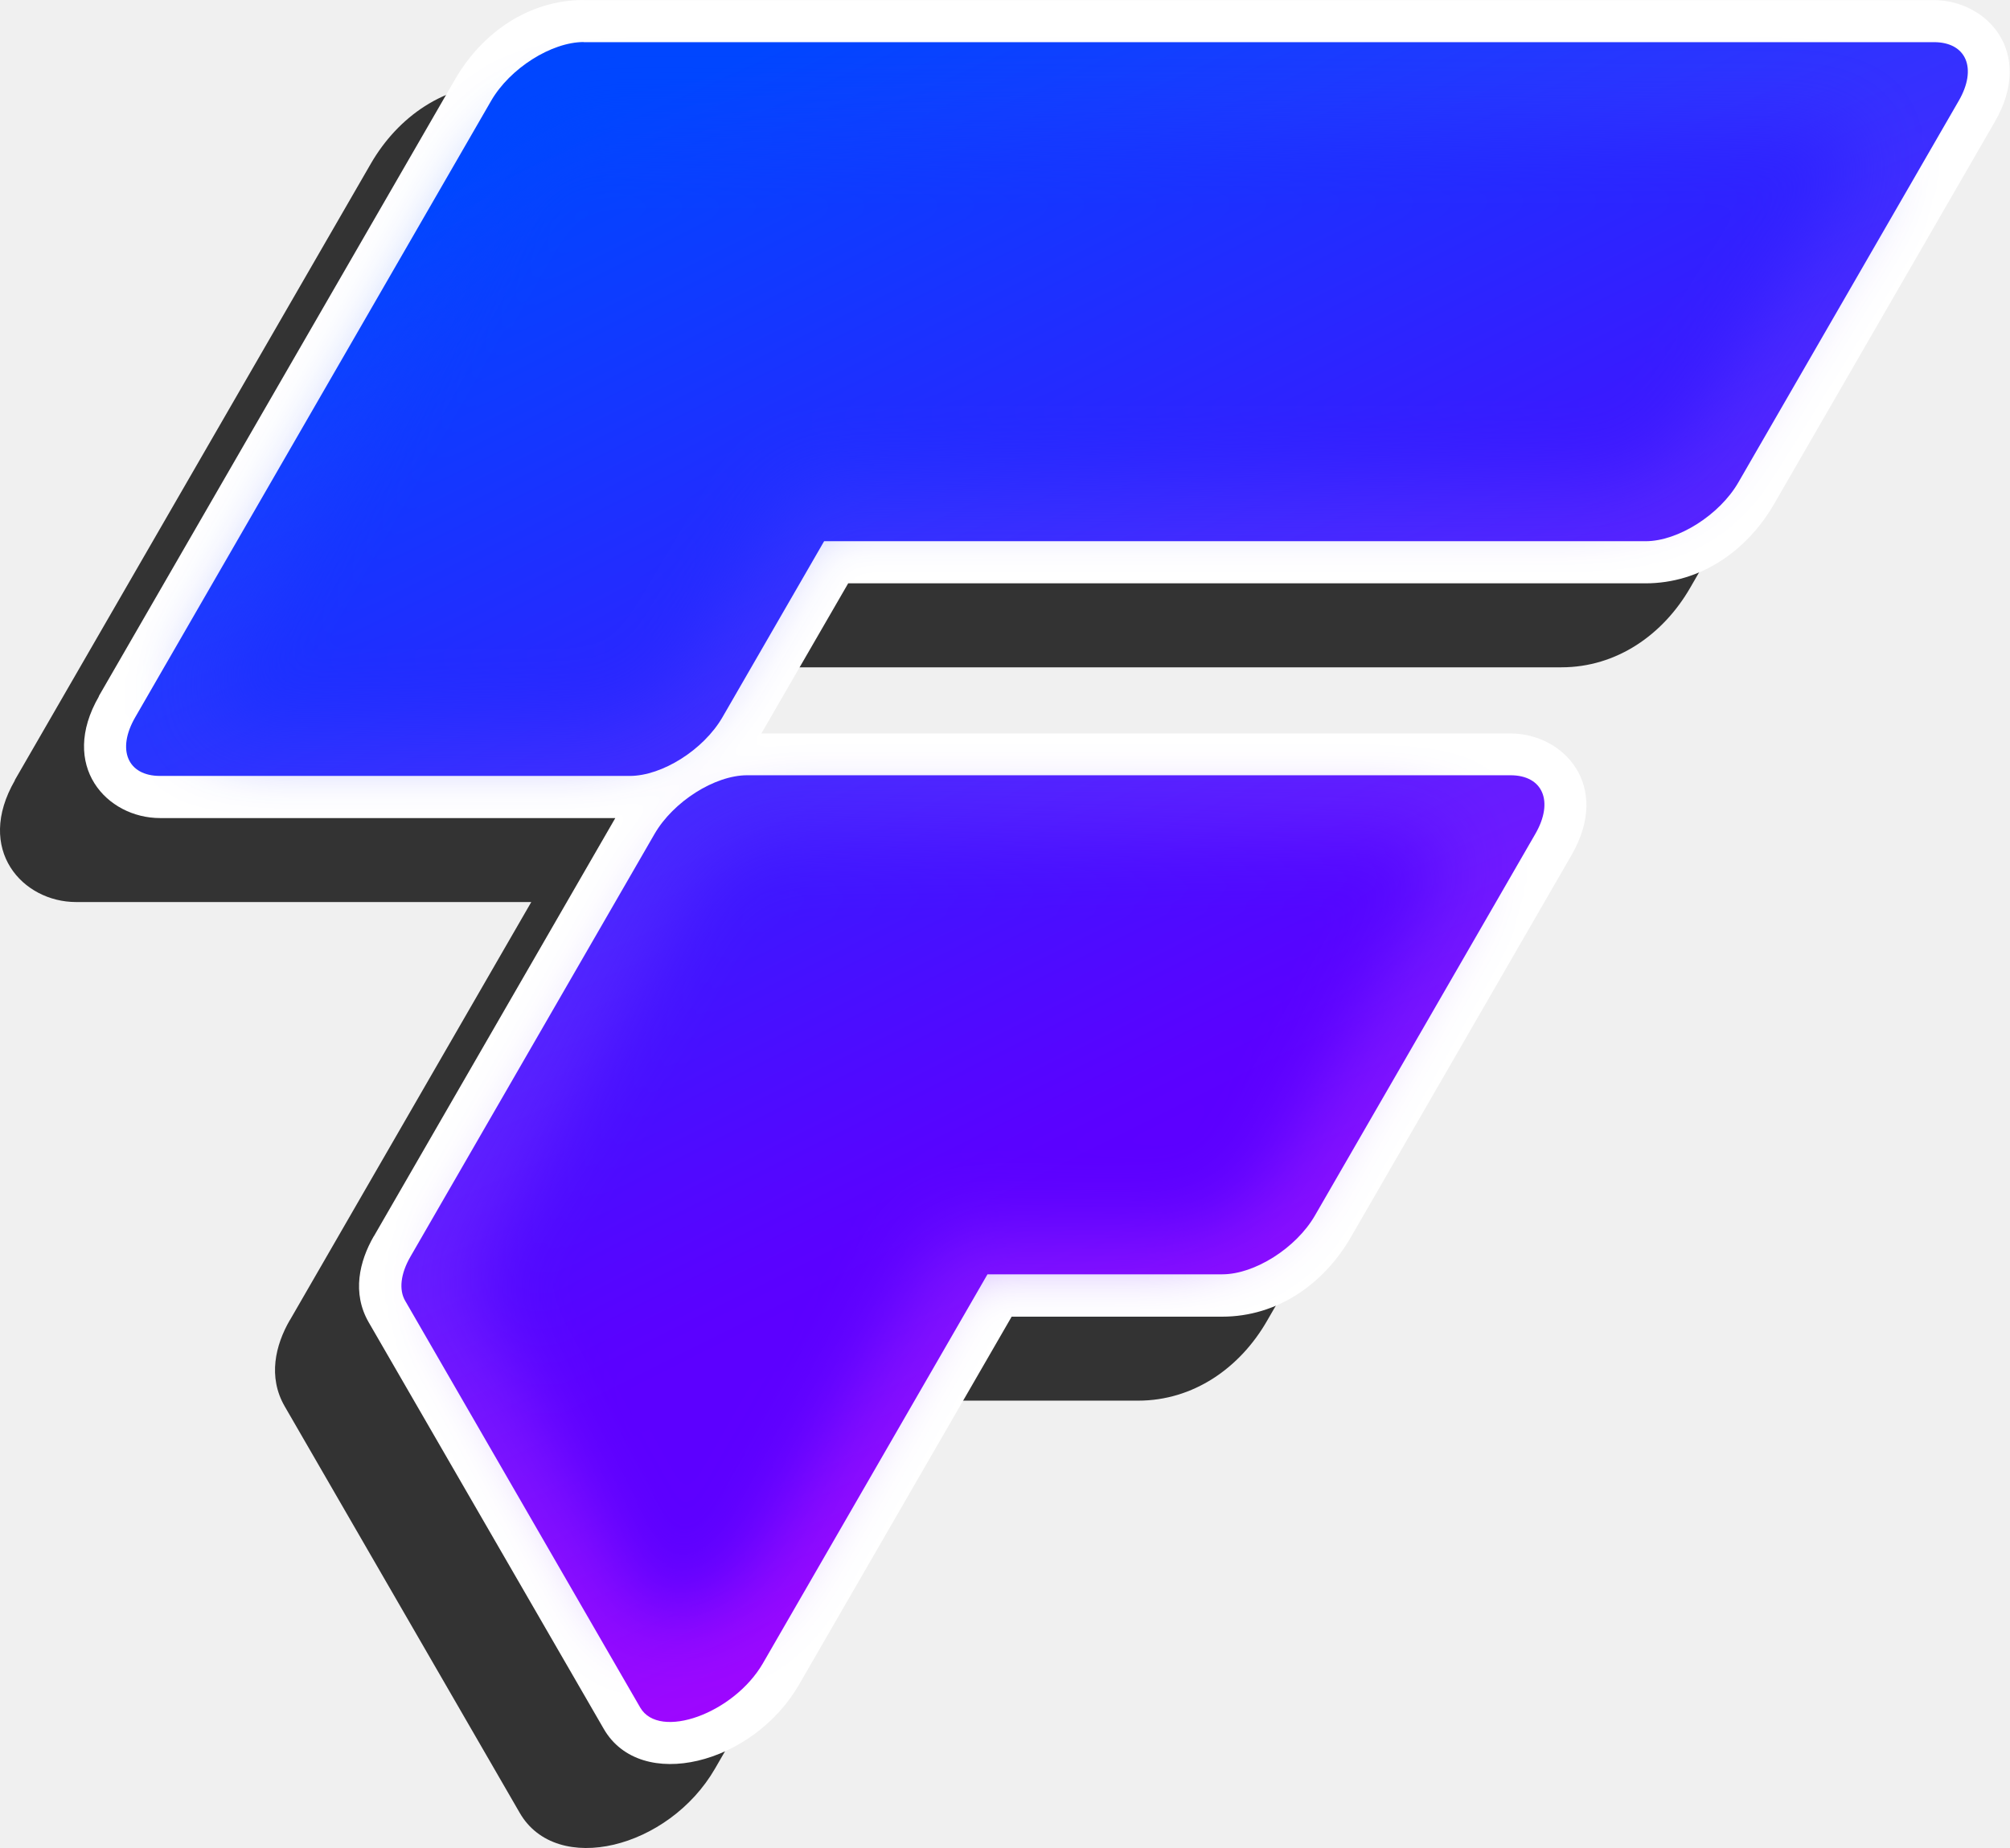
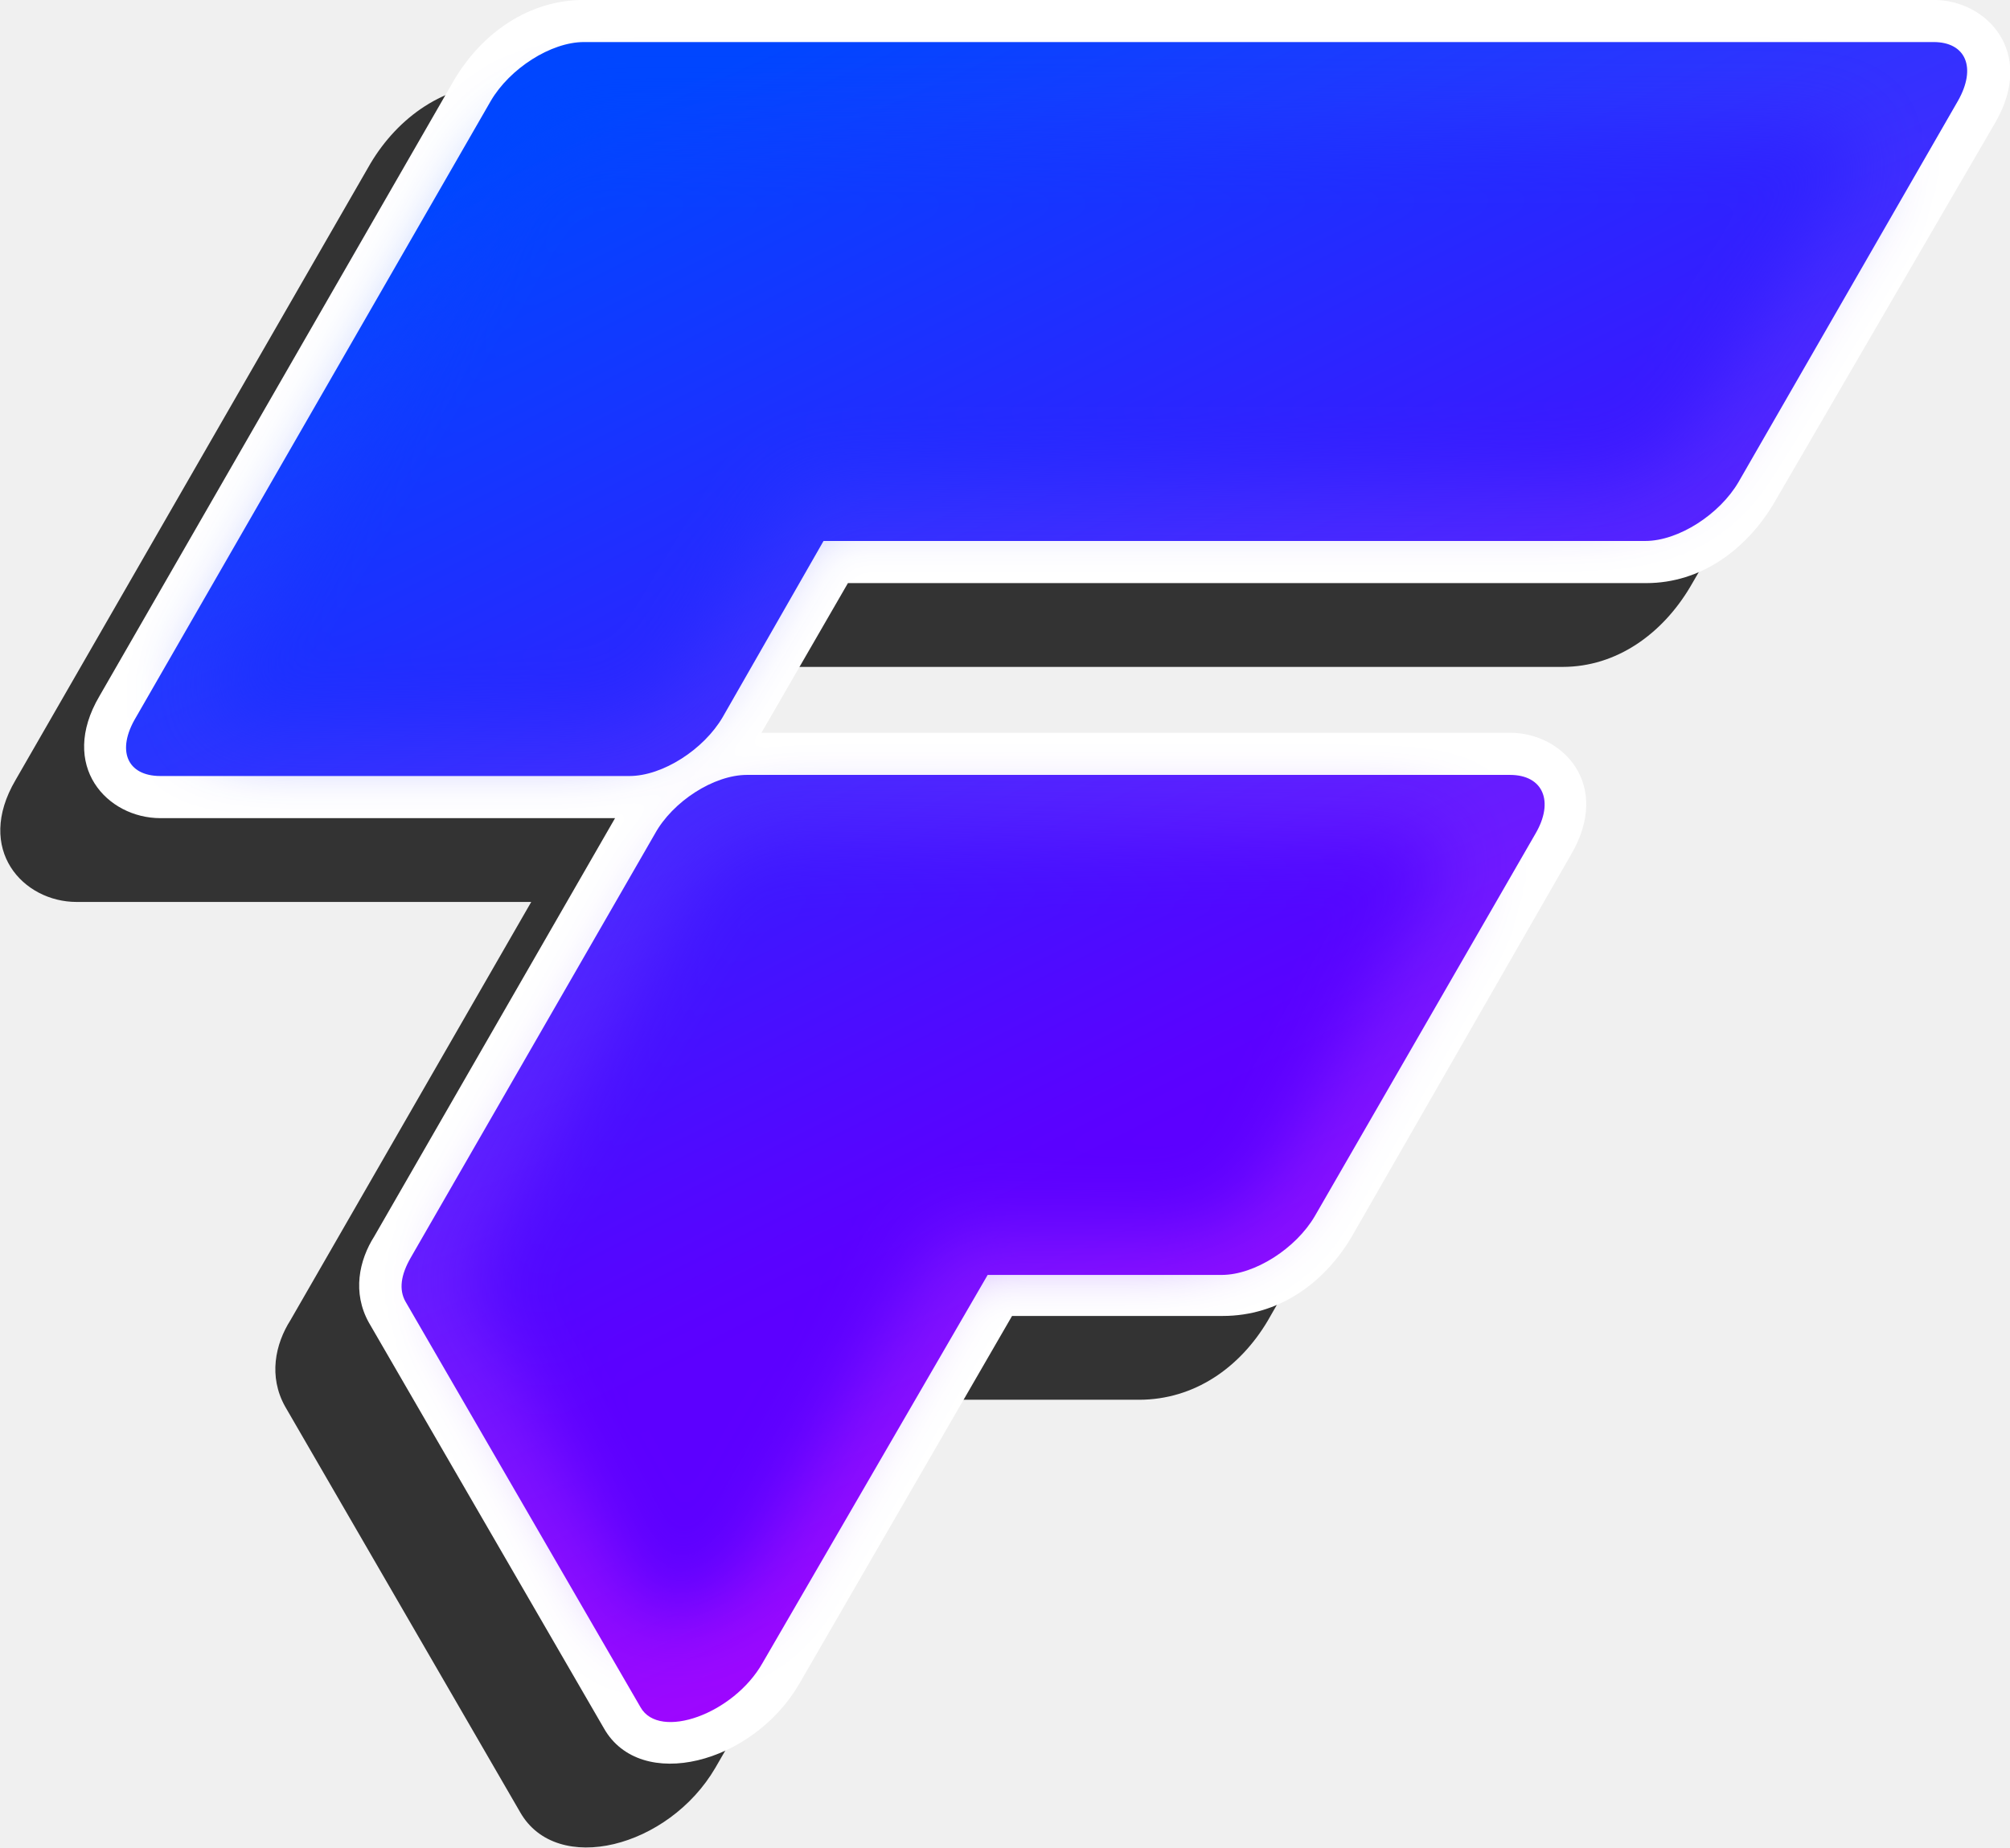
- <svg xmlns="http://www.w3.org/2000/svg" xmlns:xlink="http://www.w3.org/1999/xlink" width="217.5" height="200" viewBox="0 0 57.547 52.917" version="1.1" id="svg5" xml:space="preserve">
-   <defs id="defs2">
-     <linearGradient id="linearGradient67">
-       <stop style="stop-color:#0046ff;stop-opacity:1;" offset="0" id="stop68" />
-       <stop style="stop-color:#5c00ff;stop-opacity:1;" offset="1" id="stop69" />
+ <svg xmlns="http://www.w3.org/2000/svg" xml:space="preserve" viewBox="0 0 57.55 52.92">
+   <defs>
+     <linearGradient id="b">
+       <stop offset="0" stop-color="#0046ff" />
+       <stop offset="1" stop-color="#5c00ff" />
    </linearGradient>
-     <linearGradient id="linearGradient66">
-       <stop style="stop-color:#0046ff;stop-opacity:1;" offset="0" id="stop66" />
-       <stop style="stop-color:#ac00ff;stop-opacity:1;" offset="1" id="stop67" />
+     <linearGradient id="a">
+       <stop offset="0" stop-color="#0046ff" />
+       <stop offset="1" stop-color="#ac00ff" />
    </linearGradient>
-     <filter style="color-interpolation-filters:sRGB" id="filter50" x="-0.054" y="-0.06" width="1.108" height="1.12">
-       <feGaussianBlur stdDeviation="0.335" id="feGaussianBlur50" />
+     <linearGradient id="c" x1="114.21" x2="120.31" y1="18.26" y2="31.68" gradientUnits="userSpaceOnUse" href="#a" />
+     <linearGradient id="e" x1="114.21" x2="118.78" y1="25.83" y2="34.98" gradientUnits="userSpaceOnUse" href="#b" />
+     <filter id="d" width="1.11" height="1.12" x="-.05" y="-.06" color-interpolation-filters="sRGB">
+       <feGaussianBlur stdDeviation=".33" />
    </filter>
-     <linearGradient xlink:href="#linearGradient66" id="linearGradient65" x1="114.215" y1="18.258" x2="120.305" y2="31.682" gradientUnits="userSpaceOnUse" />
-     <linearGradient xlink:href="#linearGradient67" id="linearGradient69" x1="114.215" y1="25.834" x2="118.78" y2="34.978" gradientUnits="userSpaceOnUse" />
  </defs>
-   <g id="layer1" transform="translate(-74.47996,-140.8906)">
-     <g id="g64" transform="matrix(9.092133,0,0,9.092133,-265.914,-1140.105)">
-       <g id="g60" transform="matrix(0.349215,0,0,0.349215,-0.8567703,135.1762)" style="fill:#333333;fill-opacity:1;stroke:#ffffff;stroke-width:0.758">
-         <path style="color:#000000;fill:#333333;fill-opacity:1;stroke:none;stroke-linecap:round;stroke-linejoin:round;-inkscape-stroke:none" d="m 114.168,17.121 c -0.497,-7.7e-5 -0.918,0.293 -1.164,0.719 l -3.211,5.561 h 0.002 c -0.363,0.628 0.071,1.098 0.551,1.098 h 4.105 l -2.176,3.77 c -4.7e-4,8.17e-4 -0.002,0.001 -0.002,0.002 -0.129,0.224 -0.199,0.511 -0.045,0.777 l 2.119,3.666 c 0.333,0.576 1.344,0.321 1.76,-0.398 l 1.918,-3.32 h 1.898 c 0.497,0 0.917,-0.293 1.162,-0.719 l 1.988,-3.443 c 0.363,-0.628 -0.071,-1.098 -0.551,-1.098 h -6.754 l 0.783,-1.354 h 7.189 c 0.497,0 0.917,-0.293 1.162,-0.719 l 1.988,-3.443 c 0.363,-0.628 -0.071,-1.098 -0.551,-1.098 -4.058,5.9e-5 -8.116,1e-6 -12.174,0 -2e-5,0 3e-5,-5.1e-5 1e-5,-5.1e-5 z" id="path59" />
-       </g>
-       <g id="g61" transform="matrix(0.349215,0,0,0.349215,-0.592187,134.9117)" style="fill:#009ff5;stroke:#ffffff;stroke-width:0.758">
-         <path style="color:#000000;fill:#ffffff;stroke:none;stroke-linecap:round;stroke-linejoin:round;-inkscape-stroke:none" d="m 114.168,17.121 c -0.497,-7.7e-5 -0.918,0.293 -1.164,0.719 l -3.211,5.561 h 0.002 c -0.363,0.628 0.071,1.098 0.551,1.098 h 4.105 l -2.176,3.77 c -4.7e-4,8.17e-4 -0.002,0.001 -0.002,0.002 -0.129,0.224 -0.199,0.511 -0.045,0.777 l 2.119,3.666 c 0.333,0.576 1.344,0.321 1.76,-0.398 l 1.918,-3.32 h 1.898 c 0.497,0 0.917,-0.293 1.162,-0.719 l 1.988,-3.443 c 0.363,-0.628 -0.071,-1.098 -0.551,-1.098 h -6.754 l 0.783,-1.354 h 7.189 c 0.497,0 0.917,-0.293 1.162,-0.719 l 1.988,-3.443 c 0.363,-0.628 -0.071,-1.098 -0.551,-1.098 -4.058,5.9e-5 -8.116,1e-6 -12.174,0 -2e-5,0 3e-5,-5.1e-5 1e-5,-5.1e-5 z" id="path60" />
-       </g>
-       <g id="g62" style="fill:#009ff5;fill-opacity:1;stroke-width:2.864" transform="matrix(0.349215,0,0,0.349215,-0.592187,134.9117)">
-         <path style="color:#000000;fill:url(#linearGradient65);fill-opacity:1;stroke-width:2.864;stroke-linecap:round;stroke-linejoin:round;-inkscape-stroke:none" d="m 114.167,17.5 c -0.292,-4.5e-5 -0.666,0.237 -0.835,0.529 l -3.21,5.561 c -0.169,0.292 -0.069,0.529 0.224,0.529 h 4.236 c 0.292,4e-5 0.666,-0.237 0.835,-0.529 l 0.917,-1.588 h 7.408 c 0.292,4e-5 0.666,-0.237 0.835,-0.529 l 1.988,-3.443 c 0.169,-0.292 0.069,-0.529 -0.224,-0.529 -4.058,0 -8.116,1e-6 -12.174,0 z m 1.473,6.613 c -0.292,-4e-5 -0.666,0.237 -0.835,0.529 l -2.202,3.814 c -0.088,0.153 -0.105,0.298 -0.046,0.398 l 2.119,3.668 c 0.172,0.295 0.842,0.054 1.105,-0.398 l 2.026,-3.51 h 2.117 c 0.292,4e-5 0.666,-0.237 0.835,-0.529 l 1.988,-3.443 c 0.169,-0.292 0.069,-0.529 -0.224,-0.529 z" id="path61" />
-       </g>
-       <g id="g63" style="fill:#0046ff;fill-opacity:1;stroke-width:2.864;filter:url(#filter50)" transform="matrix(0.349215,0,0,0.349215,-0.592187,132.2658)">
-         <path style="color:#000000;fill:url(#linearGradient69);fill-opacity:1;stroke-width:2.864;stroke-linecap:round;stroke-linejoin:round;-inkscape-stroke:none" d="m 114.215,25.834 c -0.292,-4.5e-5 -0.666,0.237 -0.835,0.529 l -2.5,4.363 c -0.169,0.292 -0.069,0.529 0.224,0.529 h 3.194 c 0.292,4e-5 0.666,-0.237 0.835,-0.529 l 0.988,-1.669 h 7.242 c 0.292,4e-5 0.666,-0.237 0.835,-0.529 l 1.349,-2.165 c 0.169,-0.292 0.069,-0.529 -0.224,-0.529 -4.058,0 -7.05,1e-6 -11.108,0 z m 1.733,6.377 c -0.292,-4e-5 -0.666,0.237 -0.835,0.529 l -1.894,3.294 c -0.088,0.153 -0.105,0.298 -0.046,0.398 l 1.479,2.697 c 0.172,0.295 0.842,0.054 1.105,-0.398 l 1.671,-2.918 h 2.117 c 0.292,4e-5 0.666,-0.237 0.835,-0.529 l 1.443,-2.544 c 0.169,-0.292 0.069,-0.529 -0.224,-0.529 z" id="path62" />
-       </g>
-     </g>
+   <path fill="#333" stroke="none" stroke-width=".76" d="M114.17 17.12c-.5 0-.92.3-1.17.72l-3.2 5.56c-.37.63.07 1.1.55 1.1h4.1l-2.17 3.77c-.14.22-.2.51-.05.78l2.12 3.66c.33.58 1.34.32 1.76-.4l1.92-3.32h1.9c.5 0 .91-.29 1.16-.71l1.98-3.45c.37-.63-.07-1.1-.55-1.1h-6.75l.78-1.35h7.2c.49 0 .9-.3 1.15-.72l2-3.44c.36-.63-.08-1.1-.56-1.1z" color="#000" style="-inkscape-stroke:none" transform="translate(-348.18 -51.96)scale(3.1751)" />
+   <path fill="#fff" stroke="none" stroke-width=".76" d="M114.17 17.12c-.5 0-.92.3-1.17.72l-3.2 5.56c-.37.63.07 1.1.55 1.1h4.1l-2.17 3.77c-.14.22-.2.51-.05.78l2.12 3.66c.33.58 1.34.32 1.76-.4l1.92-3.32h1.9c.5 0 .91-.29 1.16-.71l1.98-3.45c.37-.63-.07-1.1-.55-1.1h-6.75l.78-1.35h7.2c.49 0 .9-.3 1.15-.72l2-3.44c.36-.63-.08-1.1-.56-1.1z" color="#000" style="-inkscape-stroke:none" transform="translate(-345.78 -54.36)scale(3.1751)" />
+   <path fill="url(#c)" stroke-width="2.86" d="M114.17 17.5c-.3 0-.67.24-.84.53l-3.2 5.56c-.18.3-.08.53.22.53h4.23c.3 0 .67-.24.84-.53l.91-1.59h7.41c.3 0 .67-.24.84-.53l1.98-3.44c.17-.3.07-.53-.22-.53zm1.47 6.61c-.3 0-.67.24-.83.53l-2.2 3.82q-.14.24-.05.4l2.12 3.66c.17.3.84.06 1.1-.4l2.03-3.5h2.11c.3 0 .67-.24.84-.53l1.99-3.45c.17-.29.07-.53-.23-.53z" color="#000" style="-inkscape-stroke:none" transform="translate(-345.78 -54.36)scale(3.1751)" />
+   <g fill="#0046ff" stroke-width="2.86" filter="url(#d)" transform="translate(-345.78 -78.42)scale(3.1751)">
+     <path fill="url(#e)" d="M114.21 25.83c-.29 0-.66.24-.83.53l-2.5 4.37c-.17.29-.07.53.22.53h3.2c.29 0 .66-.24.83-.53l1-1.67h7.23c.3 0 .67-.24.84-.53l1.35-2.17c.17-.29.07-.53-.23-.53zm1.74 6.38c-.3 0-.67.24-.84.53l-1.9 3.3q-.12.24-.04.4l1.48 2.69c.17.3.84.05 1.1-.4l1.68-2.92h2.11c.3 0 .67-.23.84-.53l1.44-2.54c.17-.3.07-.53-.22-.53z" color="#000" style="-inkscape-stroke:none" />
  </g>
</svg>
